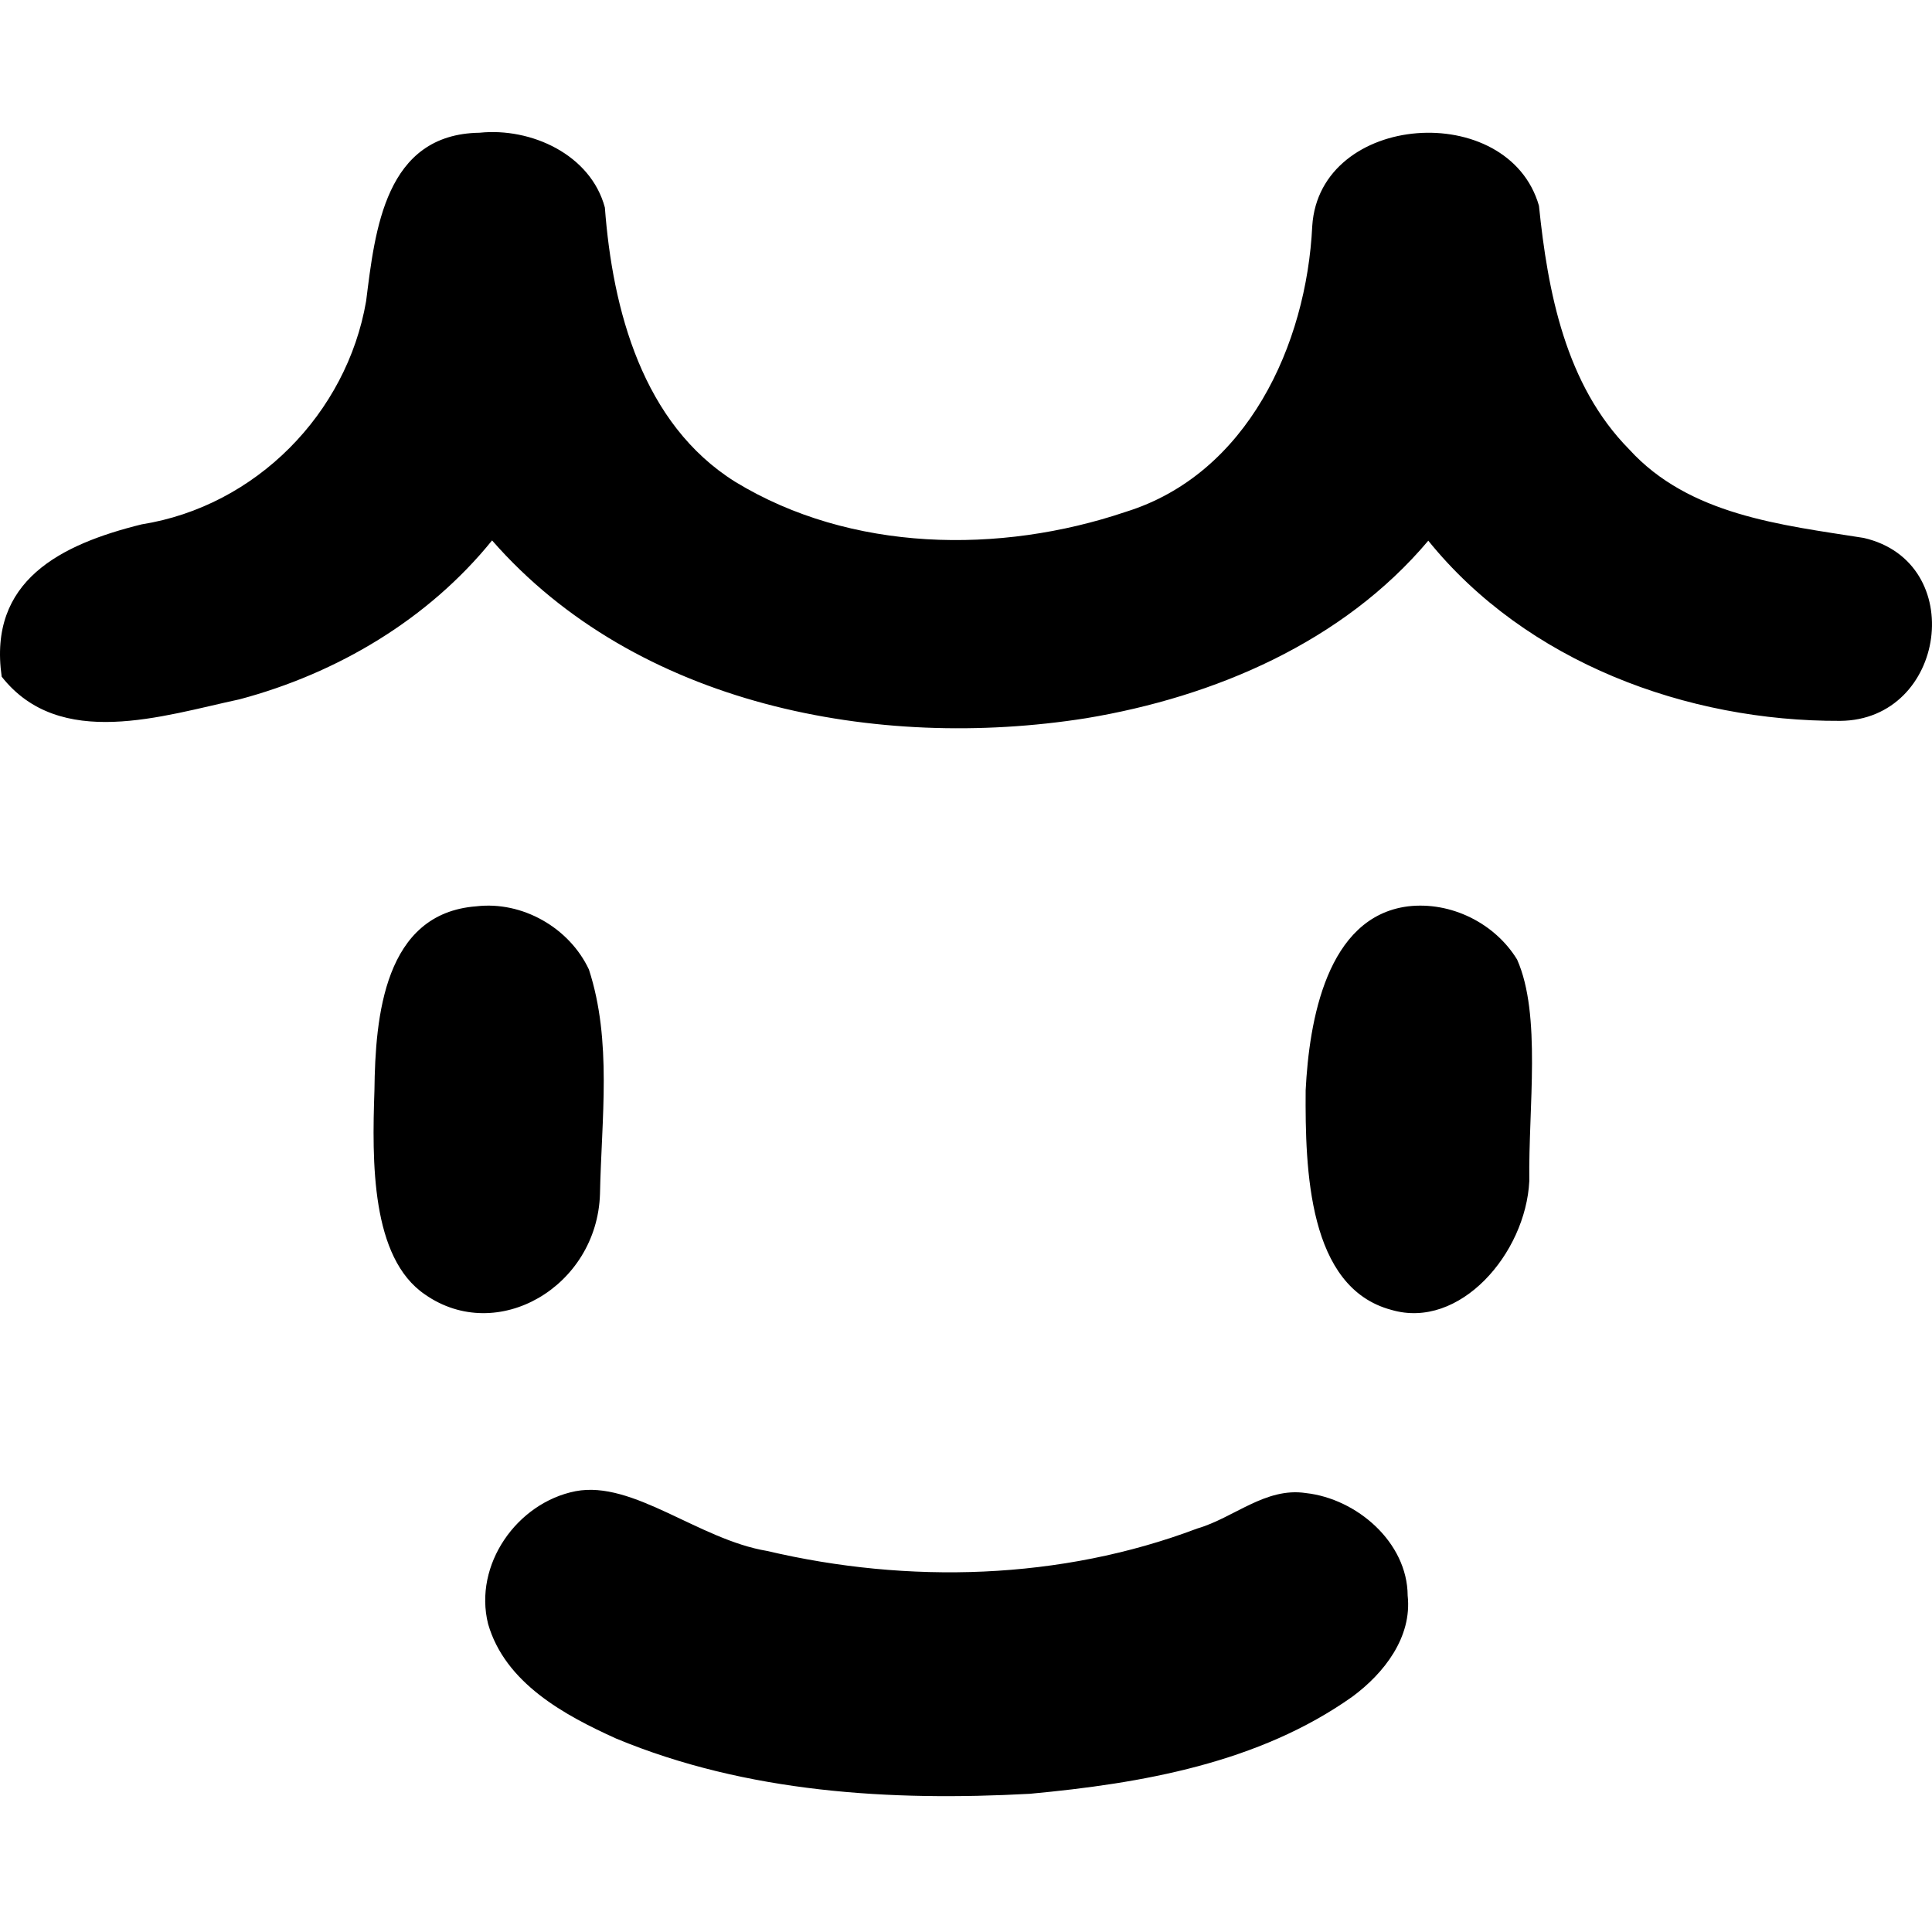
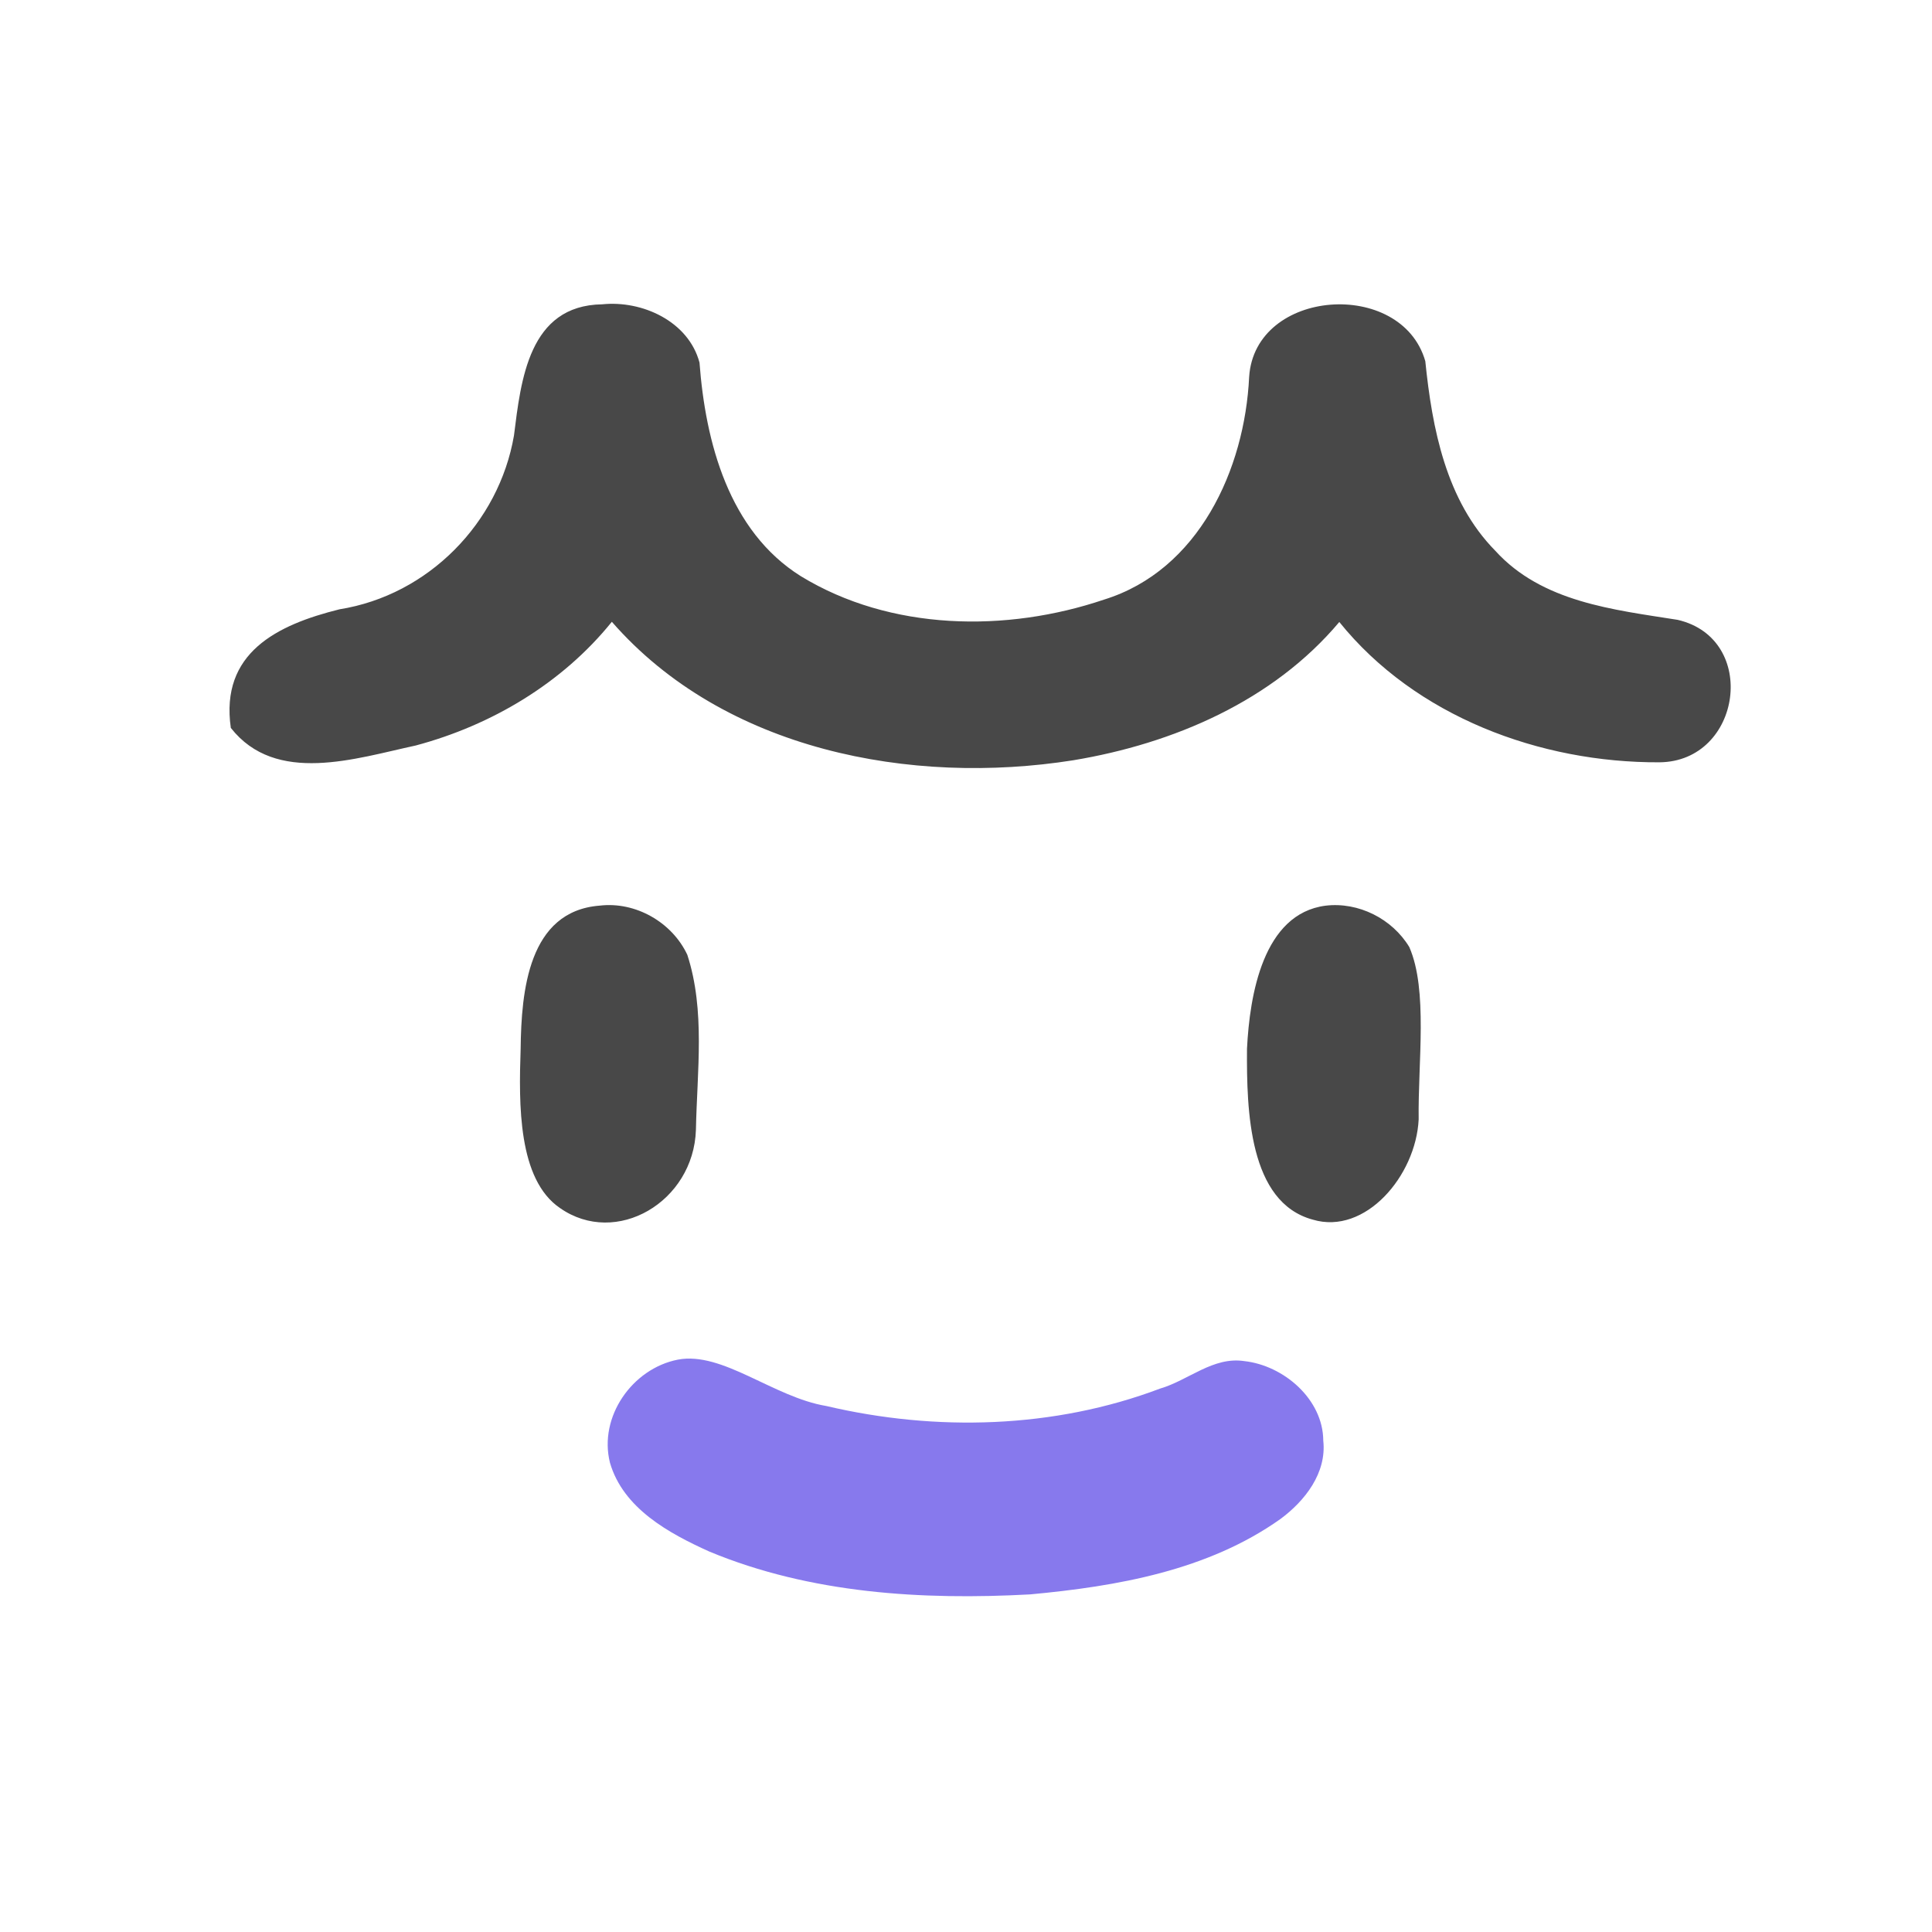
- <svg xmlns="http://www.w3.org/2000/svg" width="512" height="512">
-   <path fill="#000" fill-rule="evenodd" d="M127.093 35.176c-25.062.354-27.702 25.83-30.07 44.644-5.124 29.762-29.224 54.327-59.497 59.146C16.134 144.26-3.21 153.84.448 179.325c15.364 19.551 42.648 10.367 63.046 5.999 25.868-6.885 50.008-21.195 66.911-42.108 38.265 43.759 102.021 55.876 157.405 47.123 34.11-5.658 68.086-20.19 90.702-47.052 26 32.205 68.546 47.937 109.177 47.751 28.101-.238 34.004-42.087 6.215-48.483-21.84-3.457-46.27-5.997-62.18-23.498-16.846-17.072-21.544-41.68-23.884-64.53-8.103-28.247-58.147-24.8-60.08 5.363-1.507 31.442-17.19 65.768-49.438 75.76-33.39 11.271-72.85 10.7-103.47-7.955-24.575-15.364-32.518-45.623-34.554-72.694-3.766-14.063-19.568-21.24-33.205-19.825Zm-.895 205.01c-24.373 1.858-26.748 29.184-26.967 48.739-.644 18.849-.936 44.41 13.413 54.138 19.142 13.379 45.582-2.081 46.358-26.613.392-19.97 3.248-40.54-2.938-59.534-5.206-11.075-17.641-18.176-29.866-16.73Zm246.924.008c-21.571 2.752-26.19 30.443-27.11 48.75-.139 21.08.632 52.31 22.724 58.19 18.085 5.33 35.59-14.9 36.547-34.154-.272-19.412 3.259-44.063-3.236-58.692-5.896-9.642-17.549-15.445-28.925-14.094ZM152.537 395.18c-15.554 3.057-27.102 19.517-23.185 35.193 4.52 15.625 20.133 24.135 33.973 30.38 34.508 14.334 72.67 16.63 109.591 14.621 29.654-2.747 60.67-8.15 85.463-25.73 8.41-6.2 15.873-15.762 14.667-26.797-.07-14.1-13.46-25.674-26.978-27.169-10.703-1.618-19.069 6.573-28.799 9.398-36.163 13.67-76.553 14.744-114 5.94-18.069-3.001-35.47-18.754-50.732-15.836Z" />
+ <svg xmlns="http://www.w3.org/2000/svg" width="400" height="400" viewBox="0 0 400 400">
+   <g fill-rule="evenodd">
+     <path fill="#484848" d="M124.667 63.007c-15.214.216-16.816 15.714-18.254 27.16-3.11 18.106-17.74 33.05-36.117 35.982-12.986 3.22-24.73 9.048-22.508 24.552 9.327 11.895 25.89 6.307 38.272 3.65 15.702-4.189 30.357-12.894 40.617-25.617 23.229 26.621 61.932 33.993 95.552 28.668 20.707-3.442 41.332-12.283 55.06-28.625 15.784 19.593 41.611 29.163 66.276 29.05 17.058-.144 20.642-25.603 3.773-29.495-13.258-2.103-28.088-3.648-37.747-14.295-10.226-10.386-13.078-25.356-14.498-39.258-4.92-17.184-35.298-15.087-36.471 3.263-.915 19.128-10.436 40.01-30.012 46.09-20.269 6.857-44.223 6.51-62.81-4.84-14.918-9.347-19.74-27.755-20.976-44.224-2.286-8.556-11.878-12.922-20.157-12.061m-.5 124.493c-14.798 1.13-16.24 17.76-16.373 29.662-.391 11.471-.568 27.027 8.144 32.948 11.622 8.142 27.675-1.267 28.146-16.197.238-12.153 1.972-24.672-1.783-36.231-3.162-6.74-10.712-11.062-18.134-10.182m150.267.012c-12.935 1.673-15.705 18.505-16.257 29.633-.083 12.813.38 31.796 13.627 35.37 10.845 3.24 21.342-9.057 21.916-20.76-.163-11.8 1.954-26.784-1.94-35.676-3.536-5.861-10.524-9.388-17.346-8.567" />
+     <path fill="#8779ed" d="M140.333 281.5c-9.426 1.853-16.425 11.828-14.051 21.328 2.739 9.47 12.201 14.627 20.589 18.411 20.913 8.688 44.04 10.079 66.416 8.862 17.972-1.666 36.768-4.94 51.794-15.594 5.097-3.758 9.62-9.552 8.889-16.24-.042-8.545-8.157-15.56-16.35-16.465-6.486-.981-11.556 3.983-17.453 5.695-21.916 8.285-46.395 8.935-69.089 3.6-10.95-1.819-21.496-11.365-30.745-9.597" />
+   </g>
</svg>
